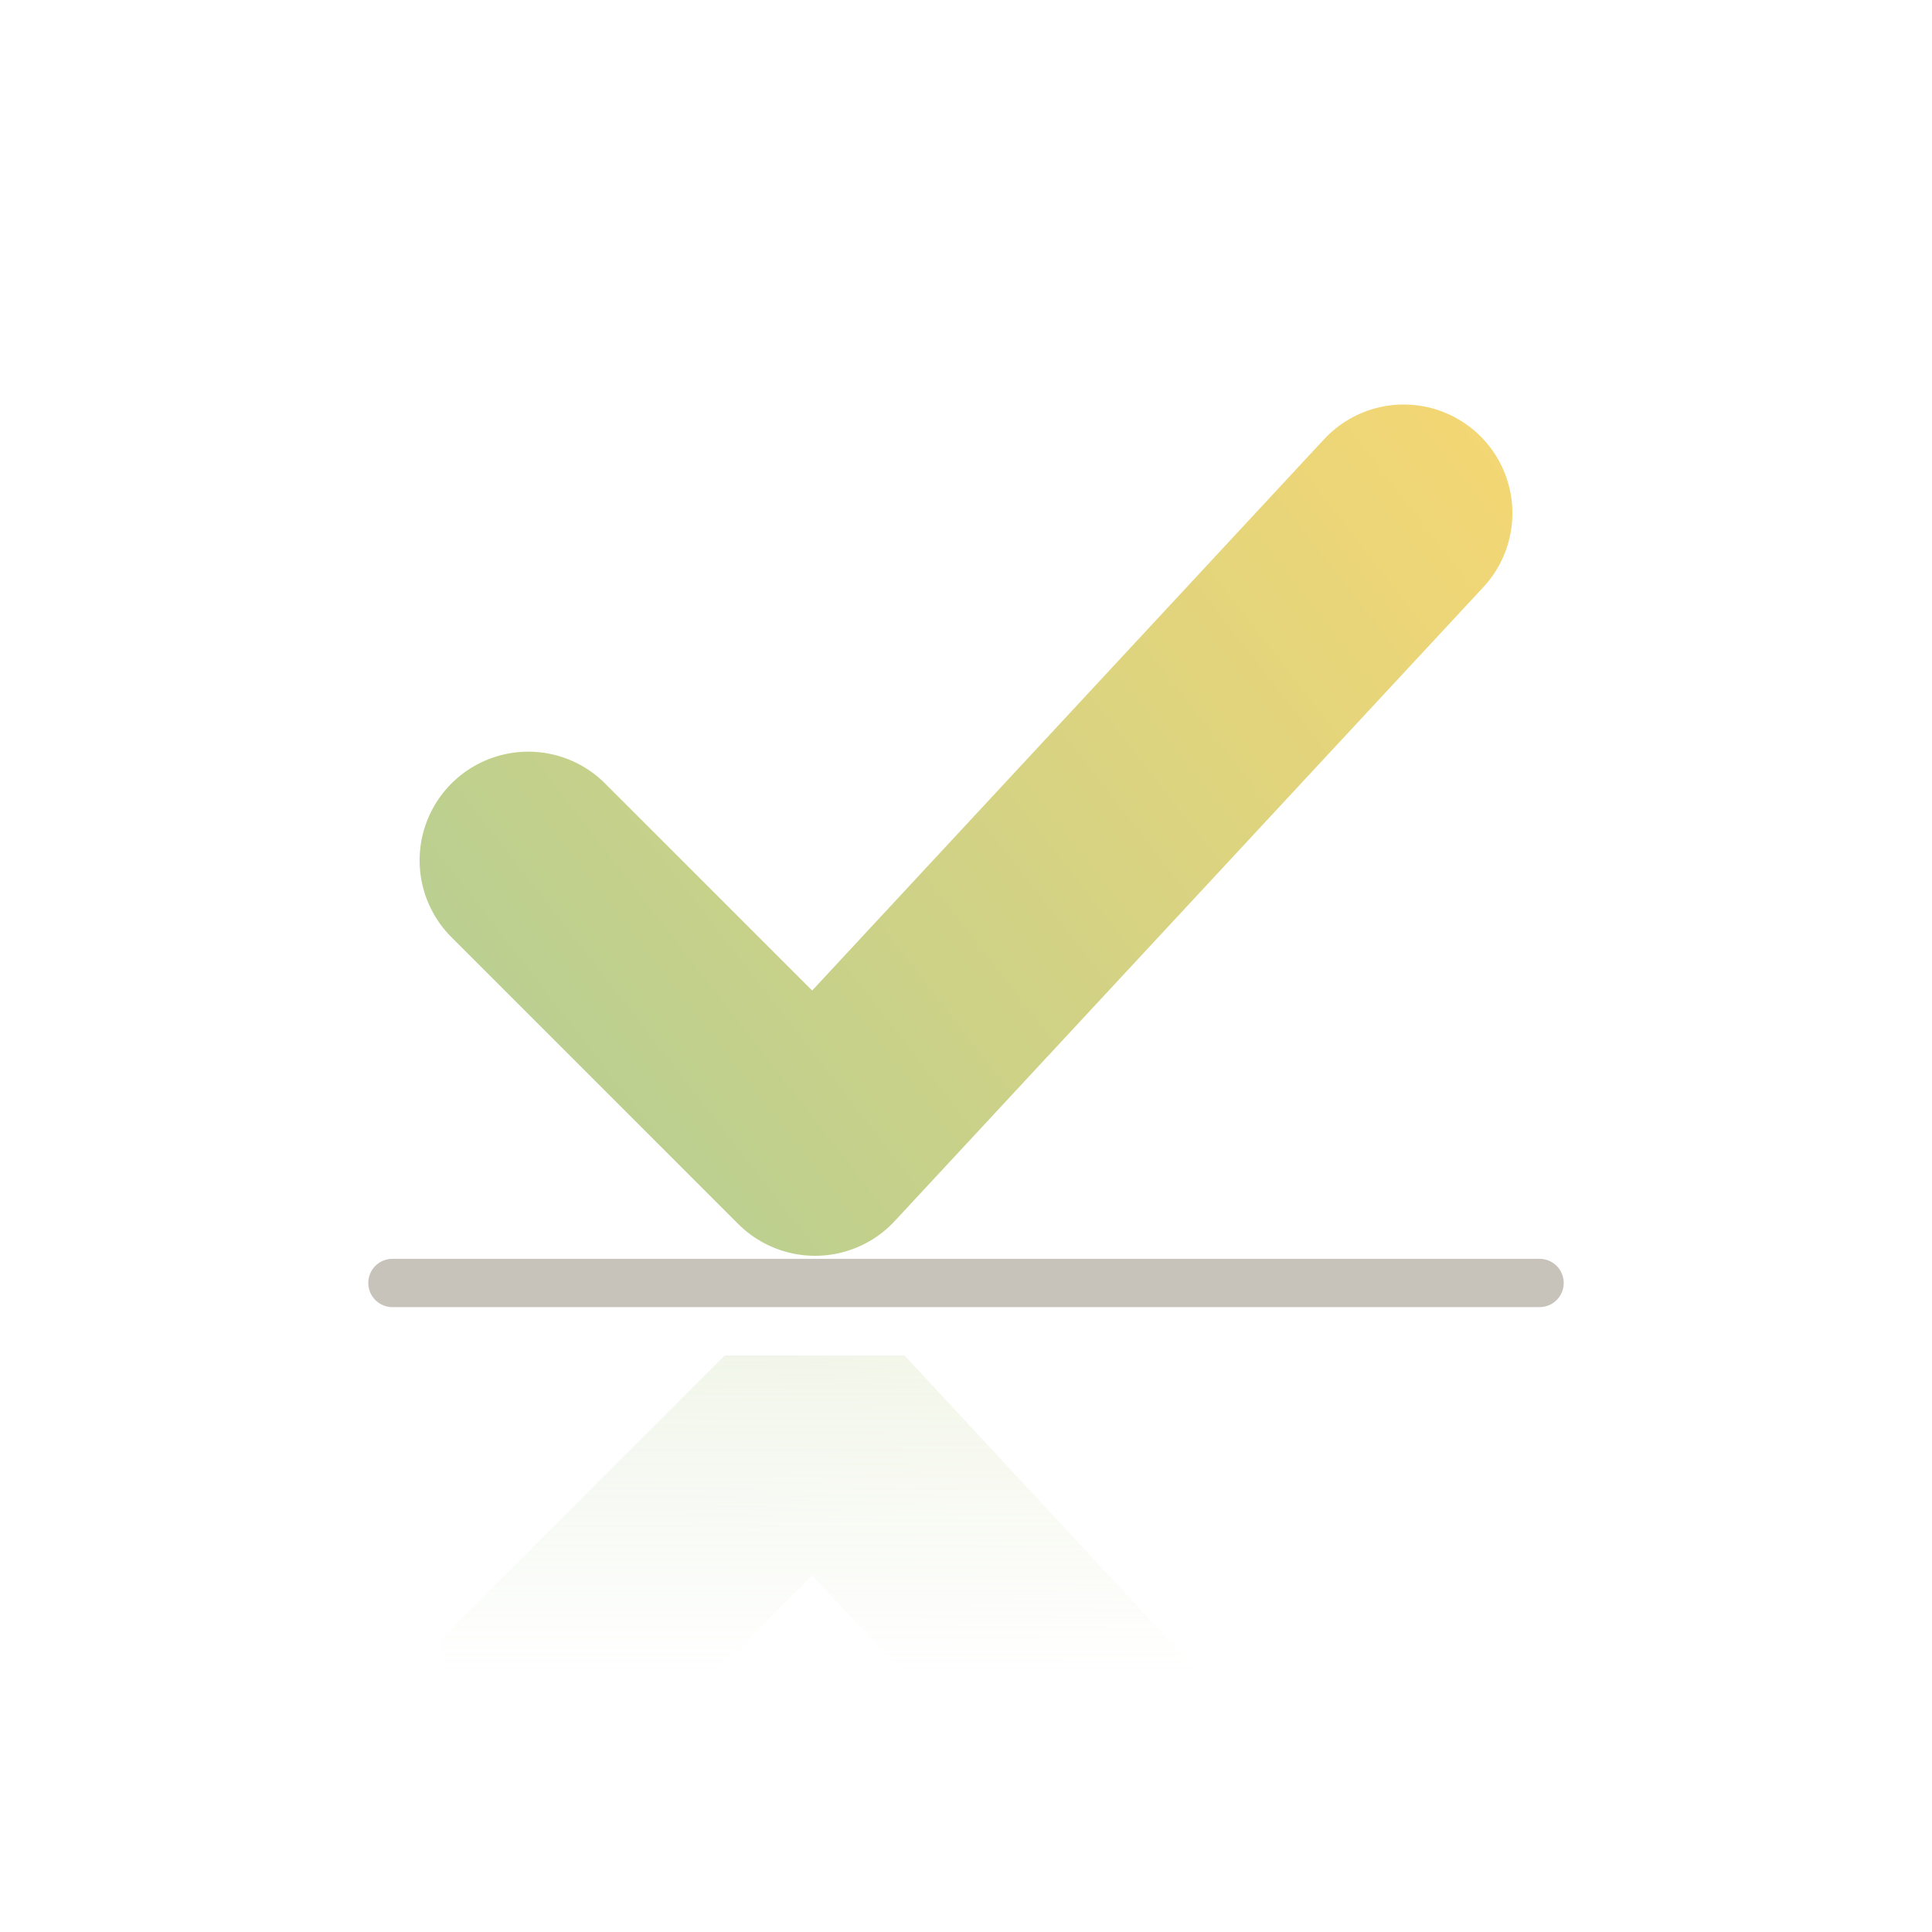
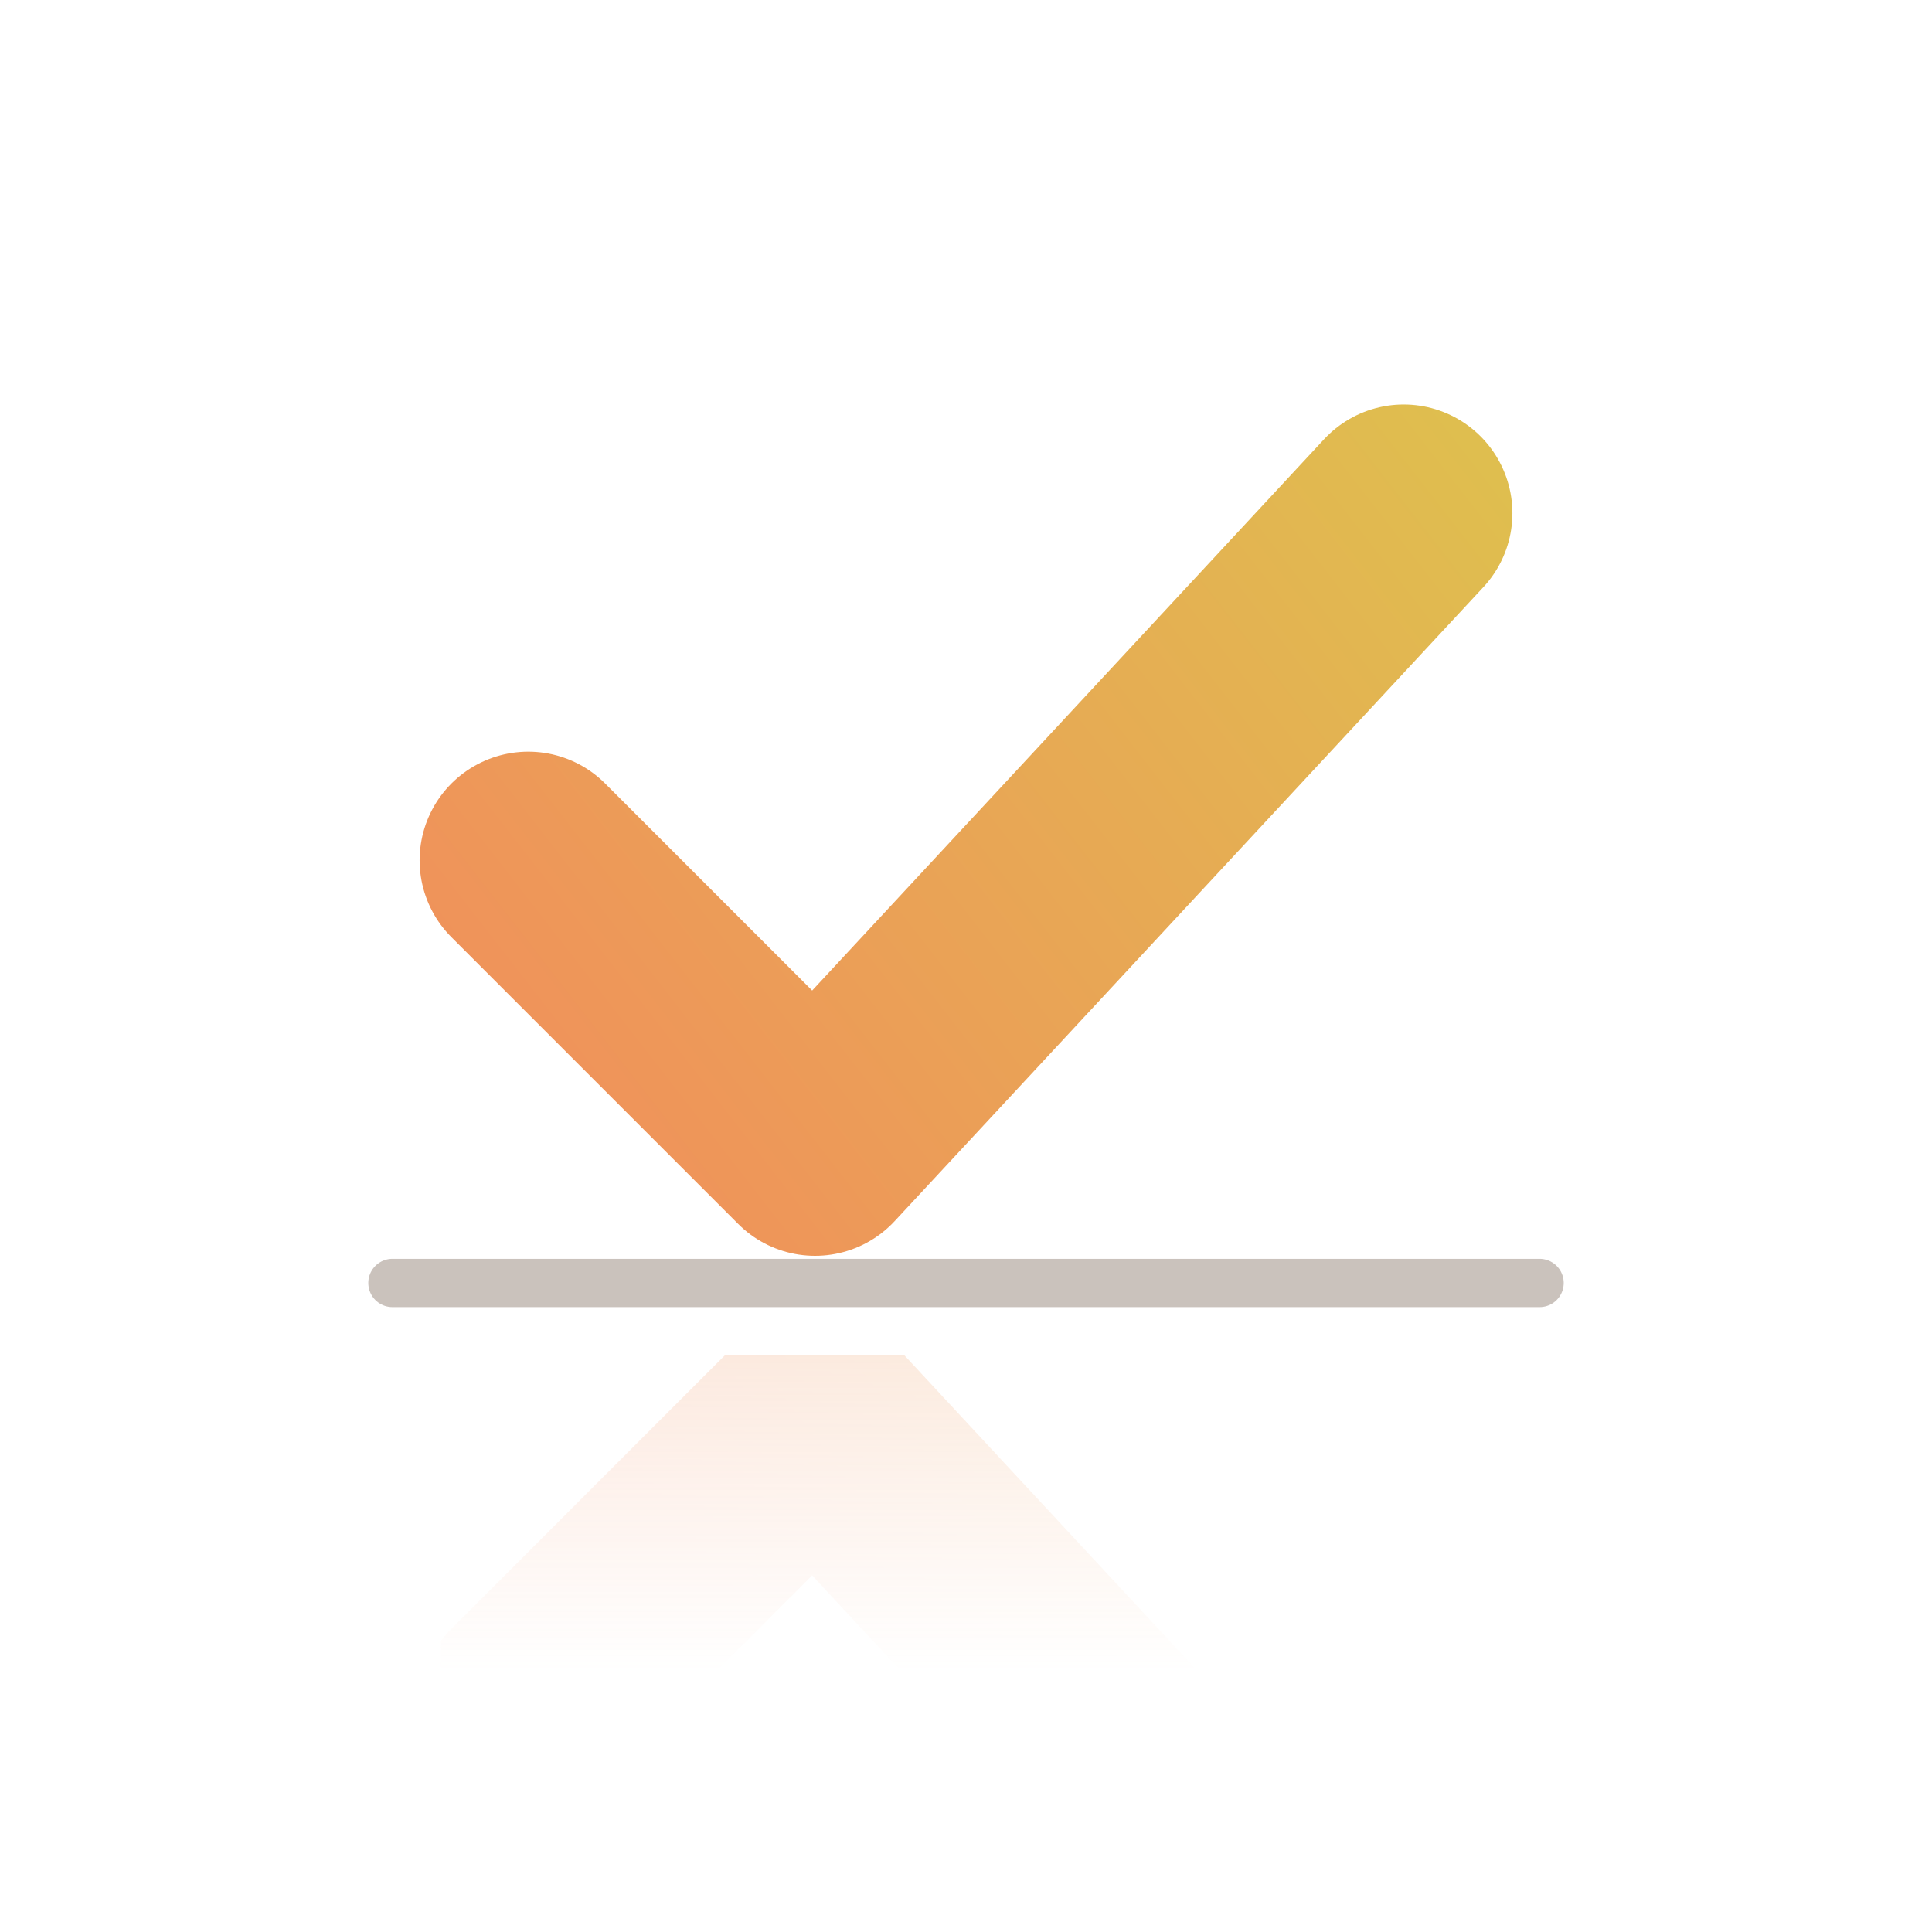
<svg xmlns="http://www.w3.org/2000/svg" viewBox="0 0 64 64" width="64" height="64" role="img" aria-label="selfcheck">
  <defs>
    <linearGradient id="g" x1="14" y1="40" x2="50" y2="12" gradientUnits="userSpaceOnUse">
-       <stop offset="0" stop-color="#b1ce95" />
-       <stop offset="1" stop-color="#f7d772" />
+       <stop offset="0" stop-color="#f28c5c" />
+       <stop offset="1" stop-color="#dec14e" />
    </linearGradient>
    <linearGradient id="f" x1="0" y1="42.5" x2="0" y2="64" gradientUnits="userSpaceOnUse">
      <stop offset="0" stop-color="#fff" />
      <stop offset="0.6" stop-color="#fff" stop-opacity="0" />
    </linearGradient>
    <mask id="fade">
      <rect x="0" y="42.5" width="64" height="21.5" fill="url(#f)" />
    </mask>
    <clipPath id="tile">
      <rect width="64" height="64" rx="15" />
    </clipPath>
  </defs>
  <g clip-path="url(#tile)">
    <path d="M17.5 56.5 L27 47 L46.5 68" fill="none" stroke="url(#g)" stroke-width="7.2" stroke-linecap="round" stroke-linejoin="round" mask="url(#fade)" opacity="0.24" />
-     <line x1="13" y1="42.5" x2="51" y2="42.5" stroke="#999184" stroke-width="1.6" stroke-linecap="round" opacity="0.55" />
+     <line x1="13" y1="42.5" x2="51" y2="42.5" stroke="#9e8f85" stroke-width="1.6" stroke-linecap="round" opacity="0.55" />
    <path d="M17.5 28.5 L27 38 L46.5 17" fill="none" stroke="url(#g)" stroke-width="7.2" stroke-linecap="round" stroke-linejoin="round" />
  </g>
</svg>
